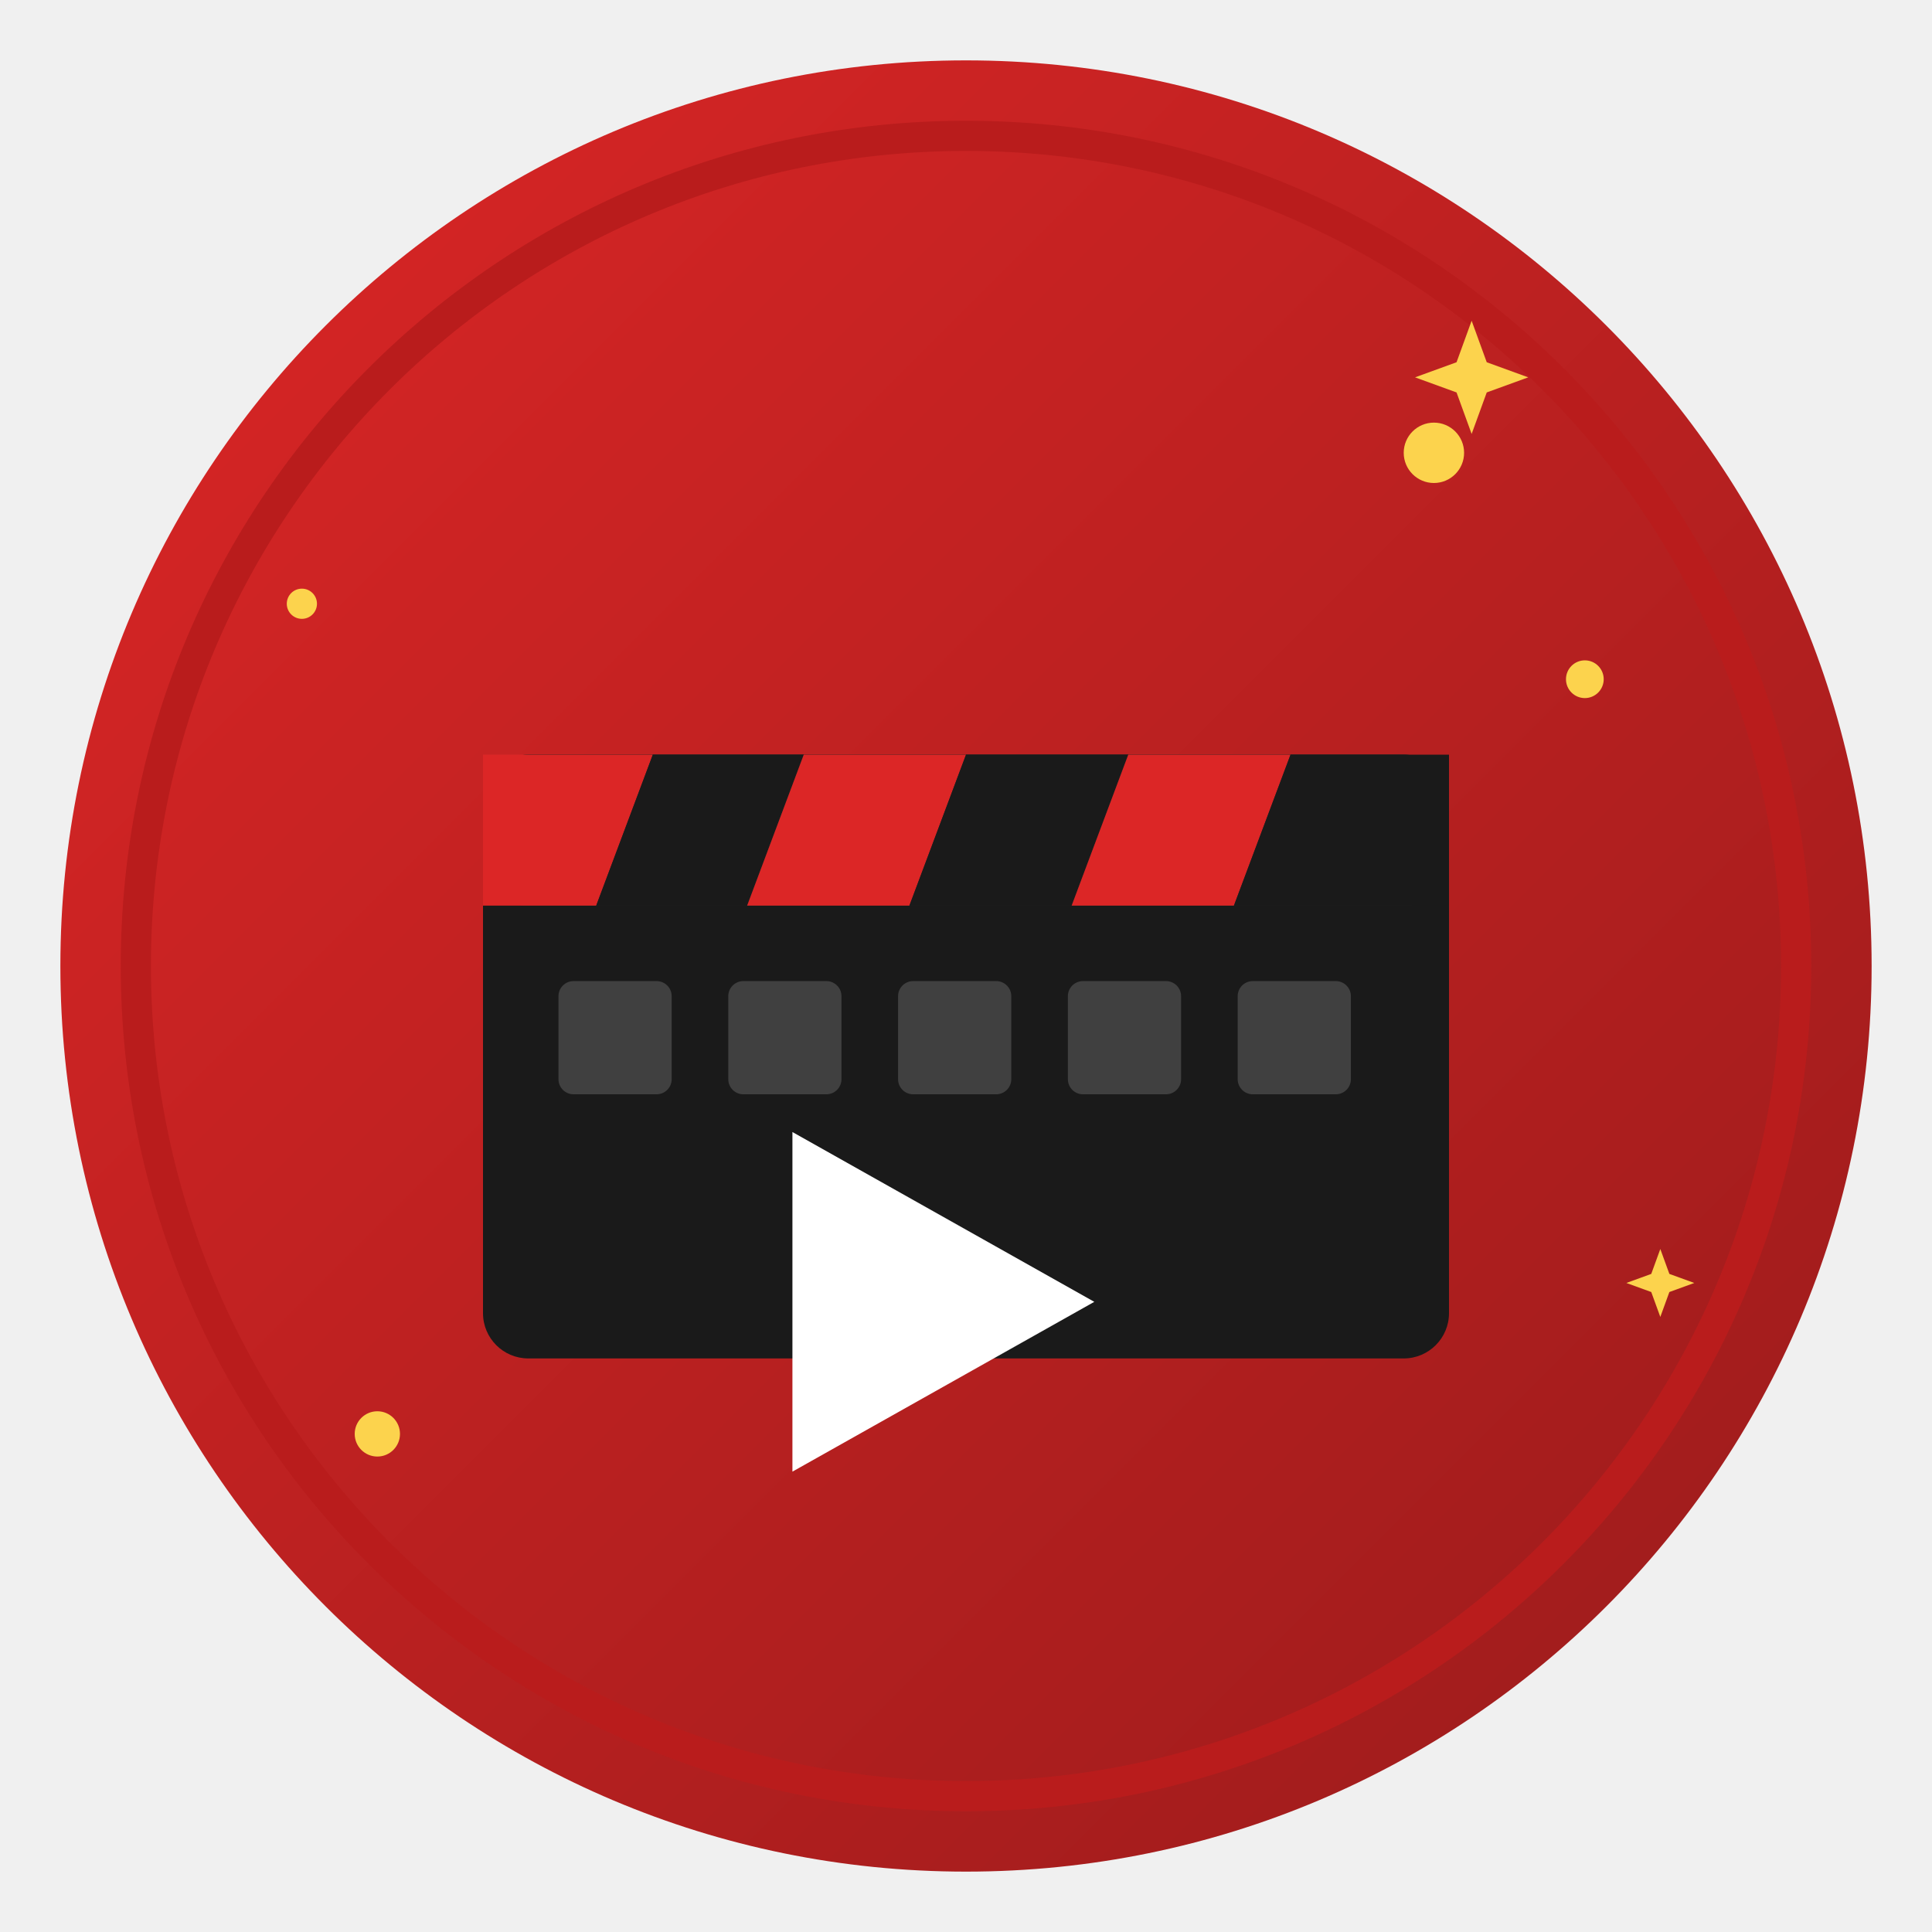
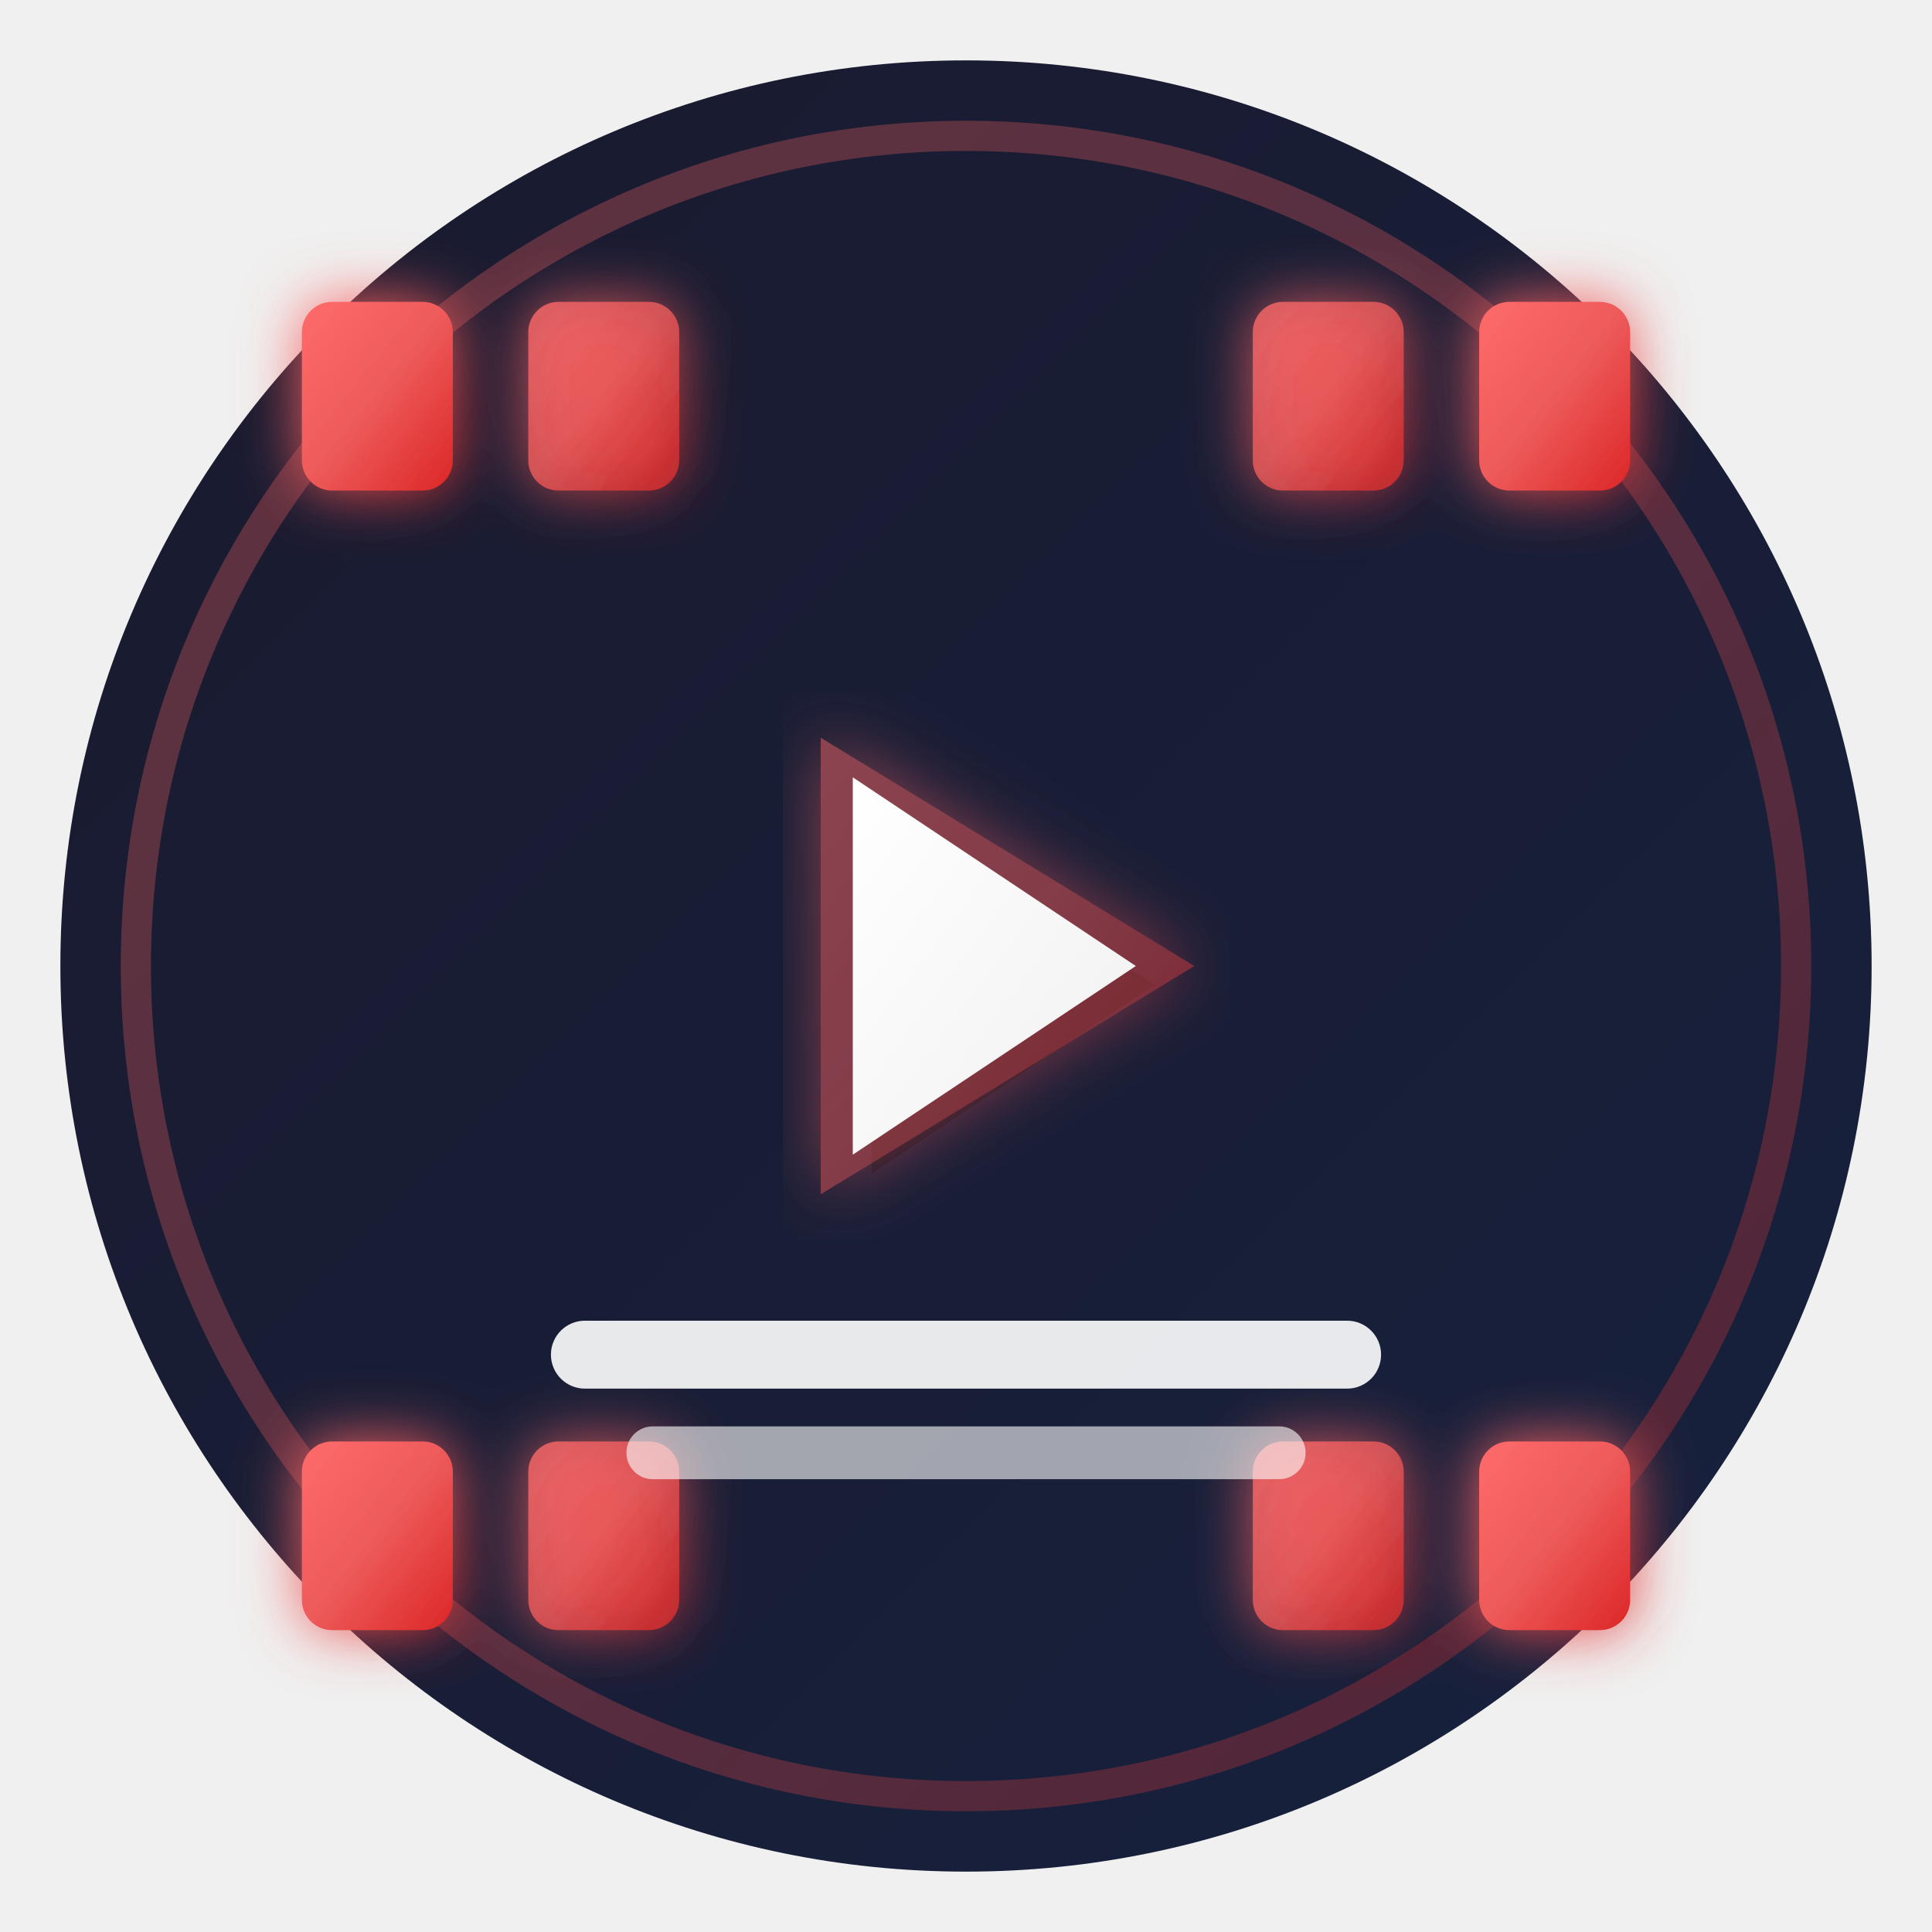
- <svg xmlns="http://www.w3.org/2000/svg" viewBox="0 0 512 512" width="512" height="512">
+ <svg xmlns="http://www.w3.org/2000/svg" viewBox="0 0 512 512">
  <defs>
-     <linearGradient id="grad1" x1="0%" y1="0%" x2="100%" y2="100%">
-       <stop offset="0%" style="stop-color:#DC2626;stop-opacity:1" />
-       <stop offset="100%" style="stop-color:#991B1B;stop-opacity:1" />
+     <linearGradient id="bgGrad" x1="0%" y1="0%" x2="100%" y2="100%">
+       <stop offset="0%" style="stop-color:#1a1a2e" />
+       <stop offset="100%" style="stop-color:#16213e" />
    </linearGradient>
-     <linearGradient id="grad2" x1="0%" y1="0%" x2="100%" y2="100%">
-       <stop offset="0%" style="stop-color:#EF4444;stop-opacity:1" />
-       <stop offset="100%" style="stop-color:#DC2626;stop-opacity:1" />
+     <linearGradient id="logoGrad" x1="0%" y1="0%" x2="100%" y2="100%">
+       <stop offset="0%" style="stop-color:#ff6b6b" />
+       <stop offset="50%" style="stop-color:#ee5a5a" />
+       <stop offset="100%" style="stop-color:#dc2626" />
    </linearGradient>
+     <linearGradient id="playGrad" x1="0%" y1="0%" x2="100%" y2="100%">
+       <stop offset="0%" style="stop-color:#ffffff" />
+       <stop offset="100%" style="stop-color:#f0f0f0" />
+     </linearGradient>
+     <filter id="glow">
+       <feGaussianBlur stdDeviation="8" result="coloredBlur" />
+       <feMerge>
+         <feMergeNode in="coloredBlur" />
+         <feMergeNode in="SourceGraphic" />
+       </feMerge>
+     </filter>
  </defs>
-   <circle cx="256" cy="256" r="240" fill="url(#grad1)" />
-   <circle cx="256" cy="256" r="220" fill="none" stroke="#B91C1C" stroke-width="8" />
-   <g transform="translate(128, 140)">
-     <rect x="0" y="60" width="256" height="160" rx="12" fill="#1a1a1a" />
-     <rect x="0" y="60" width="256" height="40" rx="12" fill="#2a2a2a" />
-     <polygon points="0,60 45,60 30,100 0,100" fill="#DC2626" />
-     <polygon points="45,60 85,60 70,100 30,100" fill="#1a1a1a" />
-     <polygon points="85,60 128,60 113,100 70,100" fill="#DC2626" />
-     <polygon points="128,60 171,60 156,100 113,100" fill="#1a1a1a" />
-     <polygon points="171,60 214,60 199,100 156,100" fill="#DC2626" />
-     <polygon points="214,60 256,60 256,100 199,100" fill="#1a1a1a" />
-     <rect x="20" y="120" width="30" height="30" rx="4" fill="#404040" />
-     <rect x="65" y="120" width="30" height="30" rx="4" fill="#404040" />
-     <rect x="110" y="120" width="30" height="30" rx="4" fill="#404040" />
-     <rect x="155" y="120" width="30" height="30" rx="4" fill="#404040" />
-     <rect x="200" y="120" width="30" height="30" rx="4" fill="#404040" />
+   <circle cx="256" cy="256" r="240" fill="url(#bgGrad)" />
+   <circle cx="256" cy="256" r="220" fill="none" stroke="url(#logoGrad)" stroke-width="8" opacity="0.3" />
+   <g filter="url(#glow)">
+     <rect x="80" y="80" width="40" height="50" rx="8" fill="url(#logoGrad)" />
+     <rect x="140" y="80" width="40" height="50" rx="8" fill="url(#logoGrad)" opacity="0.8" />
+     <rect x="332" y="80" width="40" height="50" rx="8" fill="url(#logoGrad)" opacity="0.8" />
+     <rect x="392" y="80" width="40" height="50" rx="8" fill="url(#logoGrad)" />
+     <rect x="80" y="382" width="40" height="50" rx="8" fill="url(#logoGrad)" />
+     <rect x="140" y="382" width="40" height="50" rx="8" fill="url(#logoGrad)" opacity="0.8" />
+     <rect x="332" y="382" width="40" height="50" rx="8" fill="url(#logoGrad)" opacity="0.8" />
+     <rect x="392" y="382" width="40" height="50" rx="8" fill="url(#logoGrad)" />
  </g>
-   <polygon points="210,300 210,390 290,345" fill="white" />
-   <circle cx="380" cy="120" r="8" fill="#FCD34D" />
-   <circle cx="420" cy="180" r="5" fill="#FCD34D" />
-   <circle cx="100" cy="380" r="6" fill="#FCD34D" />
-   <circle cx="80" cy="160" r="4" fill="#FCD34D" />
-   <g transform="translate(390, 100)">
-     <polygon points="0,-15 4,-4 15,0 4,4 0,15 -4,4 -15,0 -4,-4" fill="#FCD34D" />
+   <g transform="translate(256, 256)">
+     <path d="M-30 -50 L-30 50 L45 0 Z" fill="#000000" opacity="0.3" transform="translate(5, 5)" />
+     <path d="M-35 -55 L-35 55 L55 0 Z" fill="url(#logoGrad)" filter="url(#glow)" opacity="0.5" transform="scale(1.1)" />
+     <path d="M-30 -50 L-30 50 L45 0 Z" fill="url(#playGrad)" />
  </g>
-   <g transform="translate(440, 340) scale(0.6)">
-     <polygon points="0,-15 4,-4 15,0 4,4 0,15 -4,4 -15,0 -4,-4" fill="#FCD34D" />
-   </g>
+   <rect x="146" y="350" width="220" height="18" rx="9" fill="#ffffff" opacity="0.9" />
+   <rect x="166" y="378" width="180" height="14" rx="7" fill="#ffffff" opacity="0.6" />
+   <line x1="80" y1="180" x2="120" y2="180" stroke="url(#logoGrad)" stroke-width="4" stroke-linecap="round" opacity="0.5" />
+   <line x1="392" y1="180" x2="432" y2="180" stroke="url(#logoGrad)" stroke-width="4" stroke-linecap="round" opacity="0.5" />
+   <line x1="80" y1="332" x2="120" y2="332" stroke="url(#logoGrad)" stroke-width="4" stroke-linecap="round" opacity="0.5" />
+   <line x1="392" y1="332" x2="432" y2="332" stroke="url(#logoGrad)" stroke-width="4" stroke-linecap="round" opacity="0.5" />
</svg>
